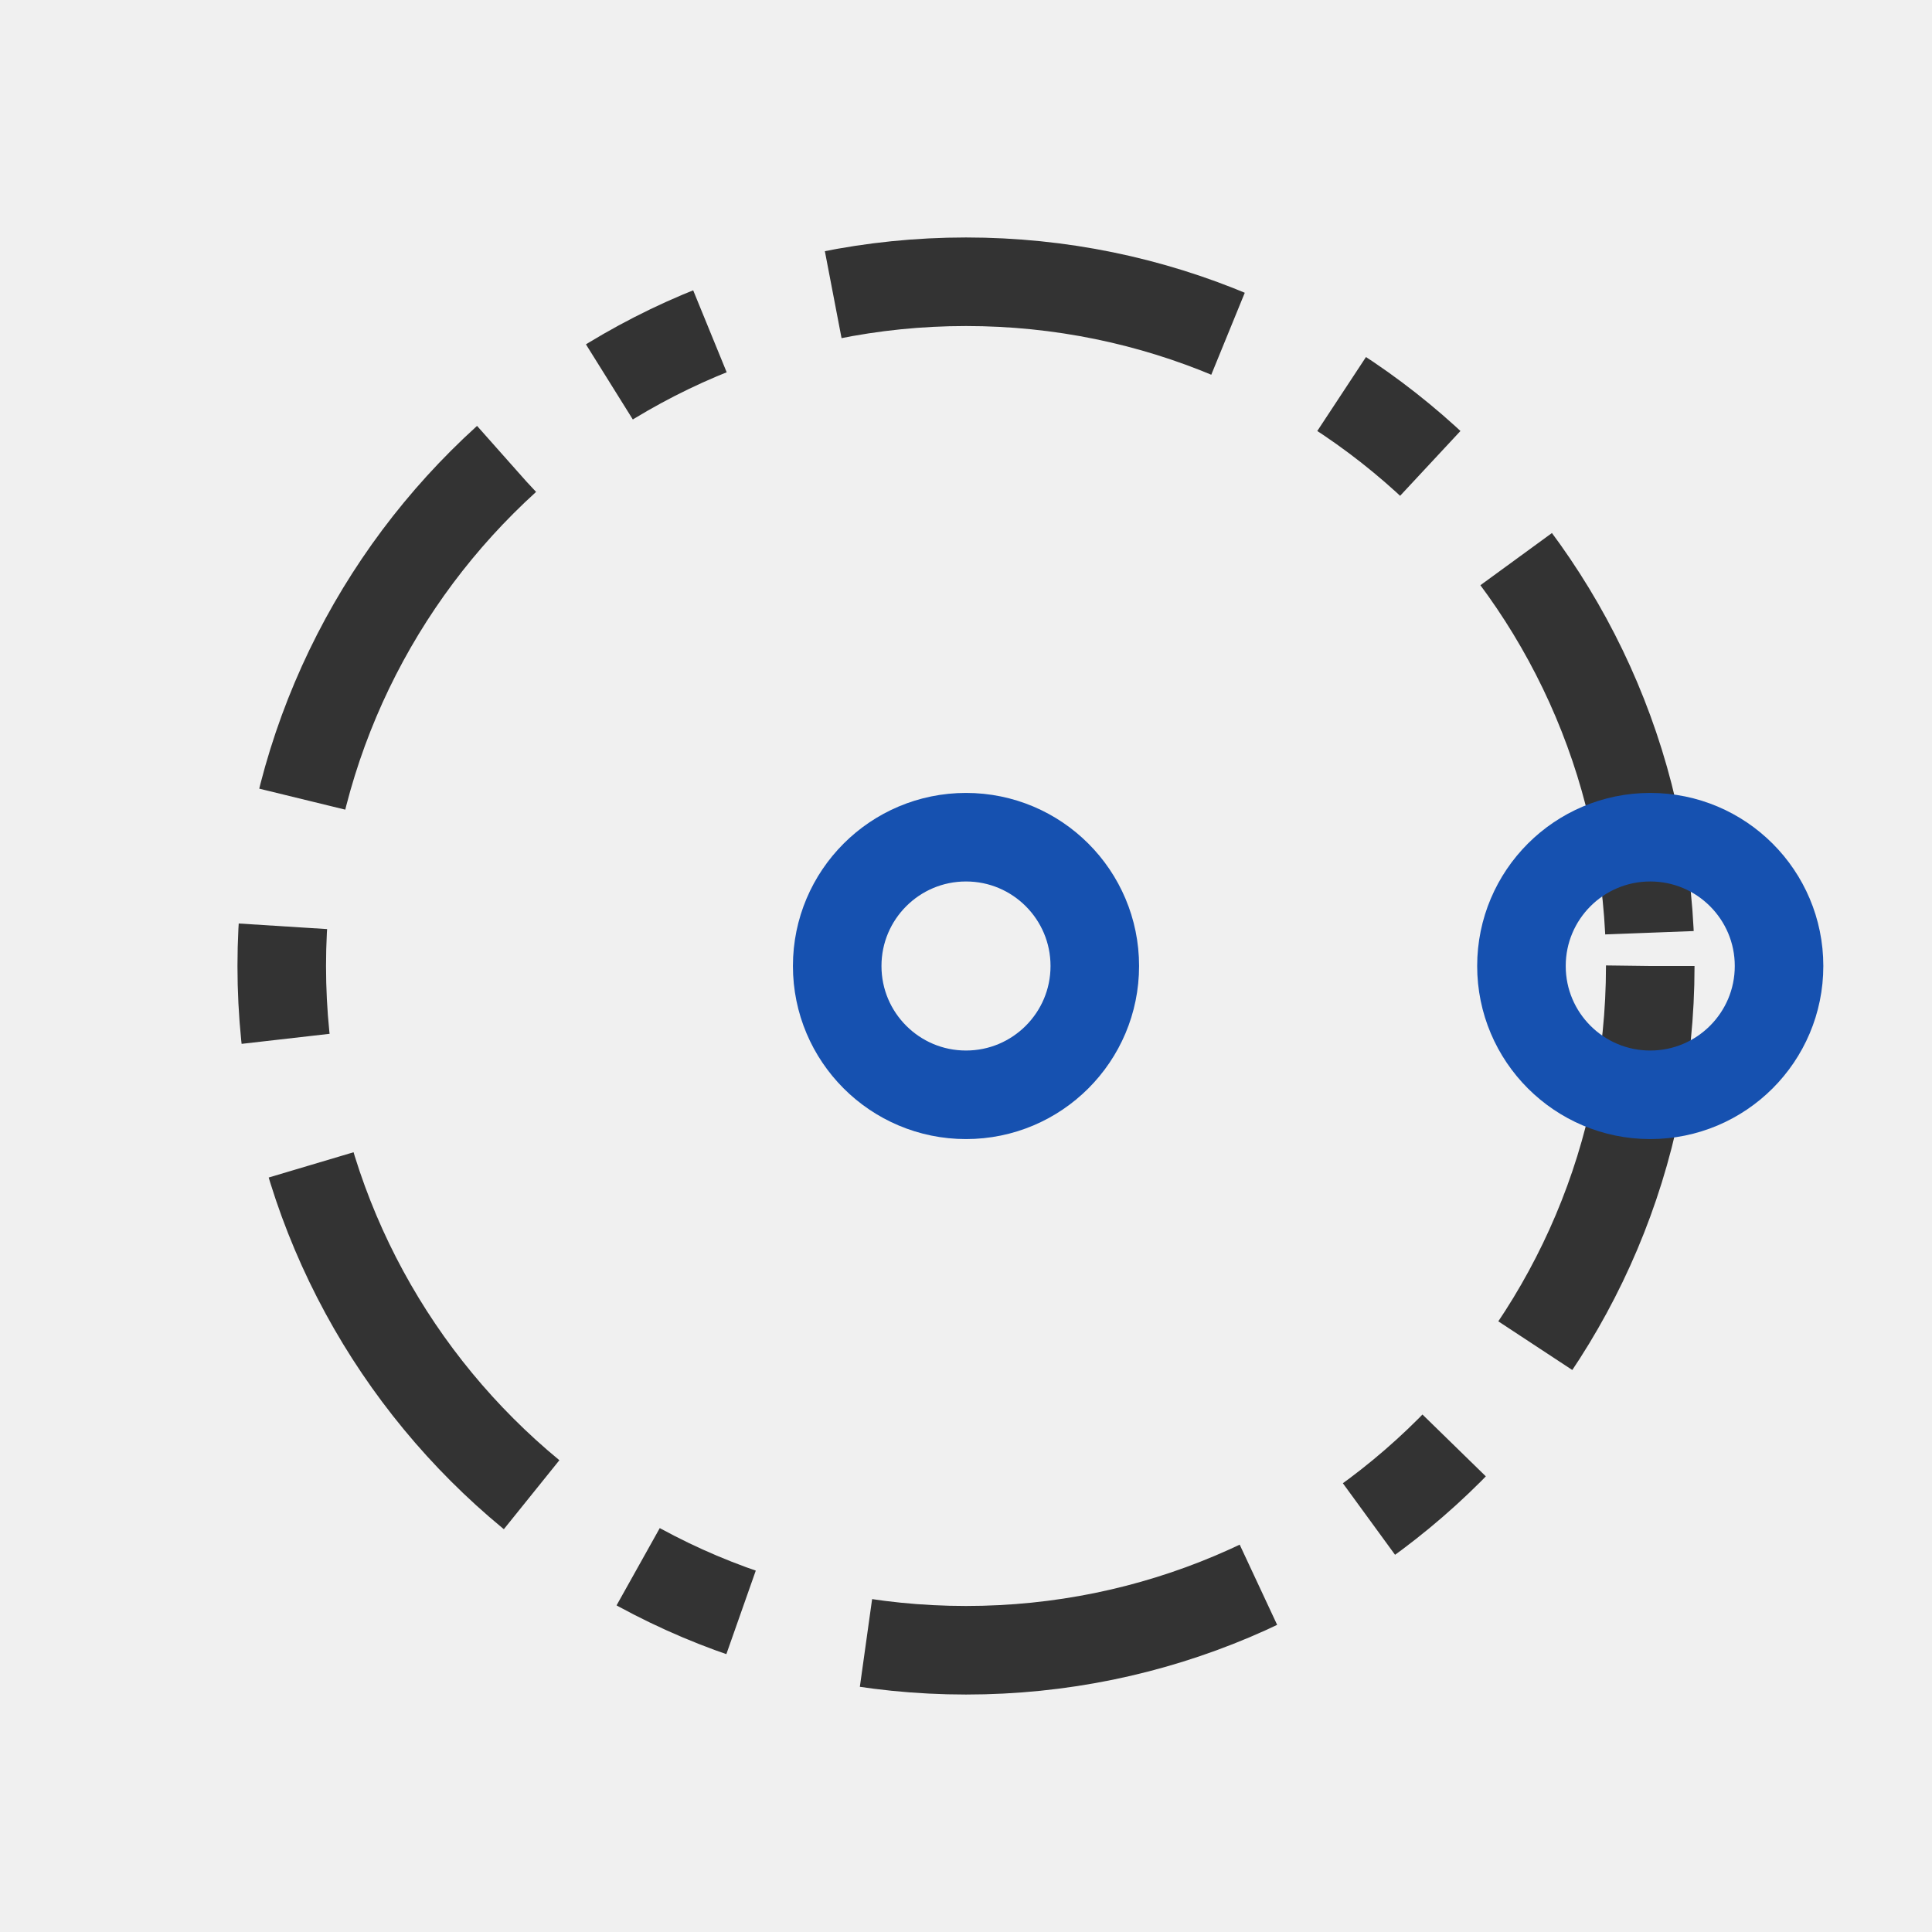
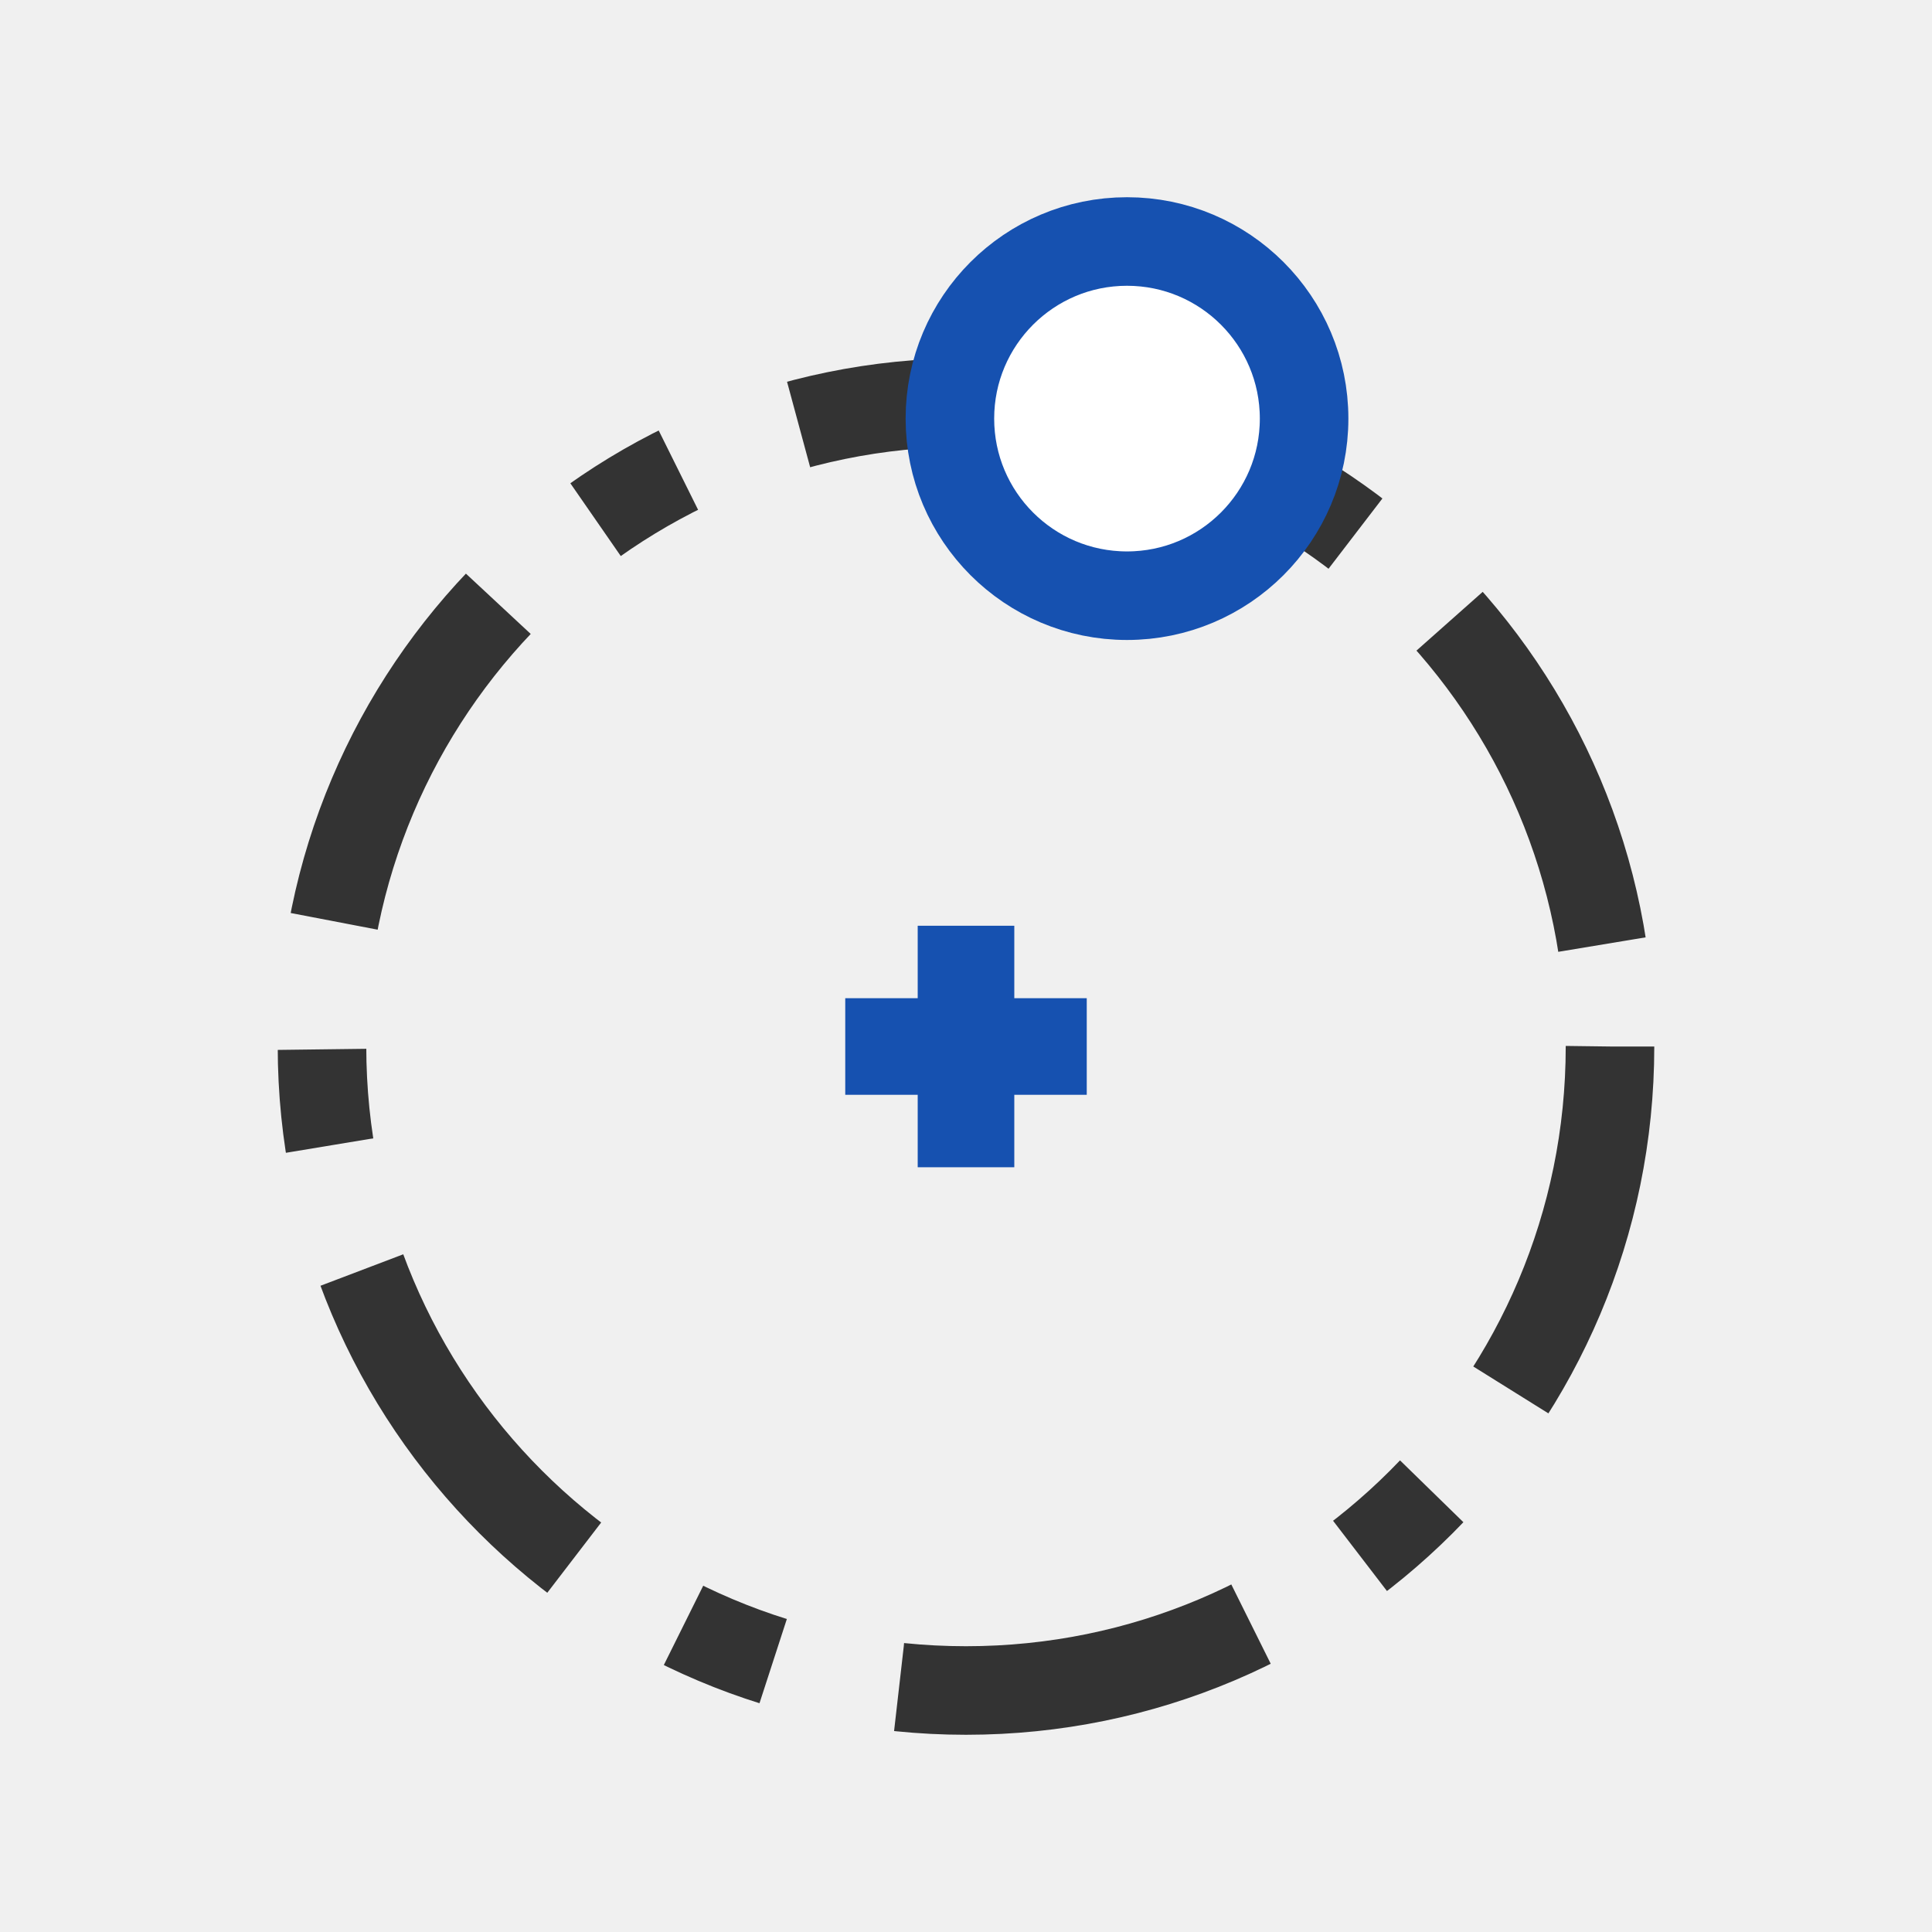
<svg xmlns="http://www.w3.org/2000/svg" viewBox="0 0 24 24" fill="none">
-   <circle cx="12" cy="12" r="8.5" stroke="#333333" stroke-width="1.1" stroke-dasharray="5 1.6 1.4 1.6" />
-   <circle cx="12" cy="12" r="1.6" stroke="#1651B0" stroke-width="1.1" />
-   <circle cx="20.5" cy="12" r="1.6" stroke="#1651B0" stroke-width="1.1" />
+   <circle cx="12" cy="13" r="8" stroke="#333333" stroke-width="1.1" stroke-dasharray="4.5 1.6 1.2 1.6" />
+   <path d="M10.5 13H13.5M12 11.5V14.5" stroke="#1651B0" stroke-width="1.2" />
+   <circle cx="14" cy="5.2" r="2.2" fill="#FFFFFF" stroke="#1651B0" stroke-width="1.1" />
</svg>
